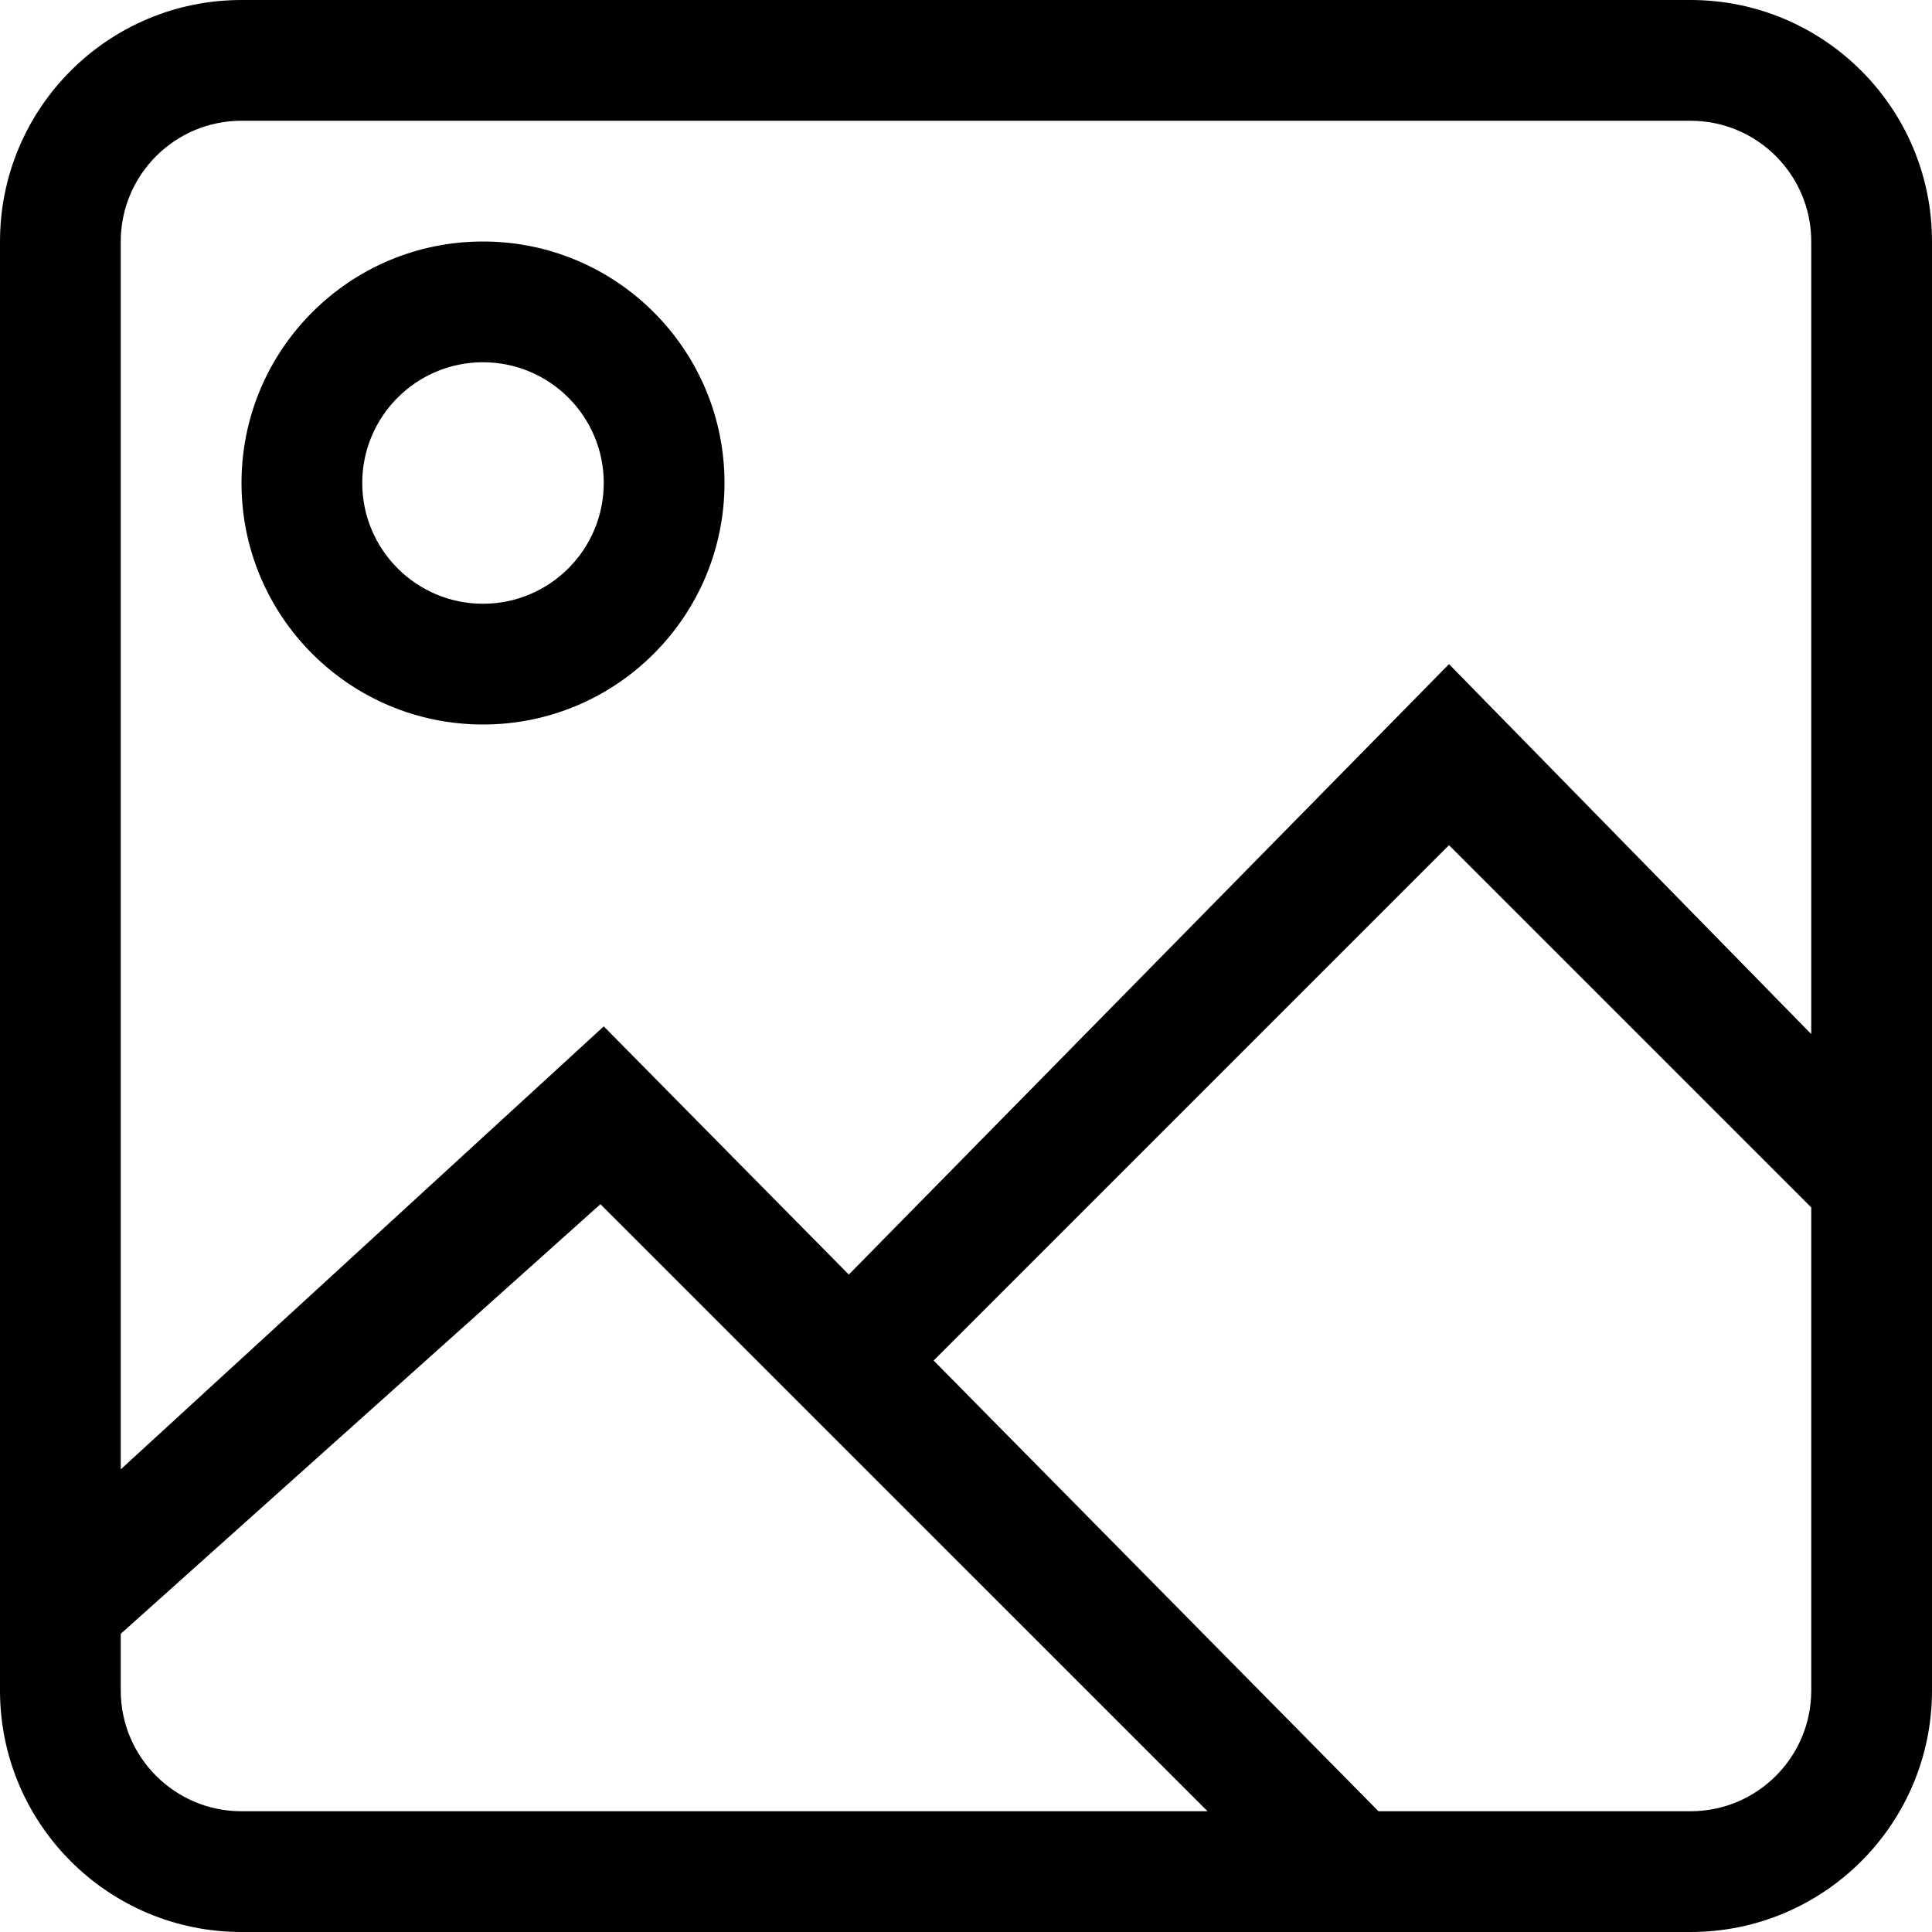
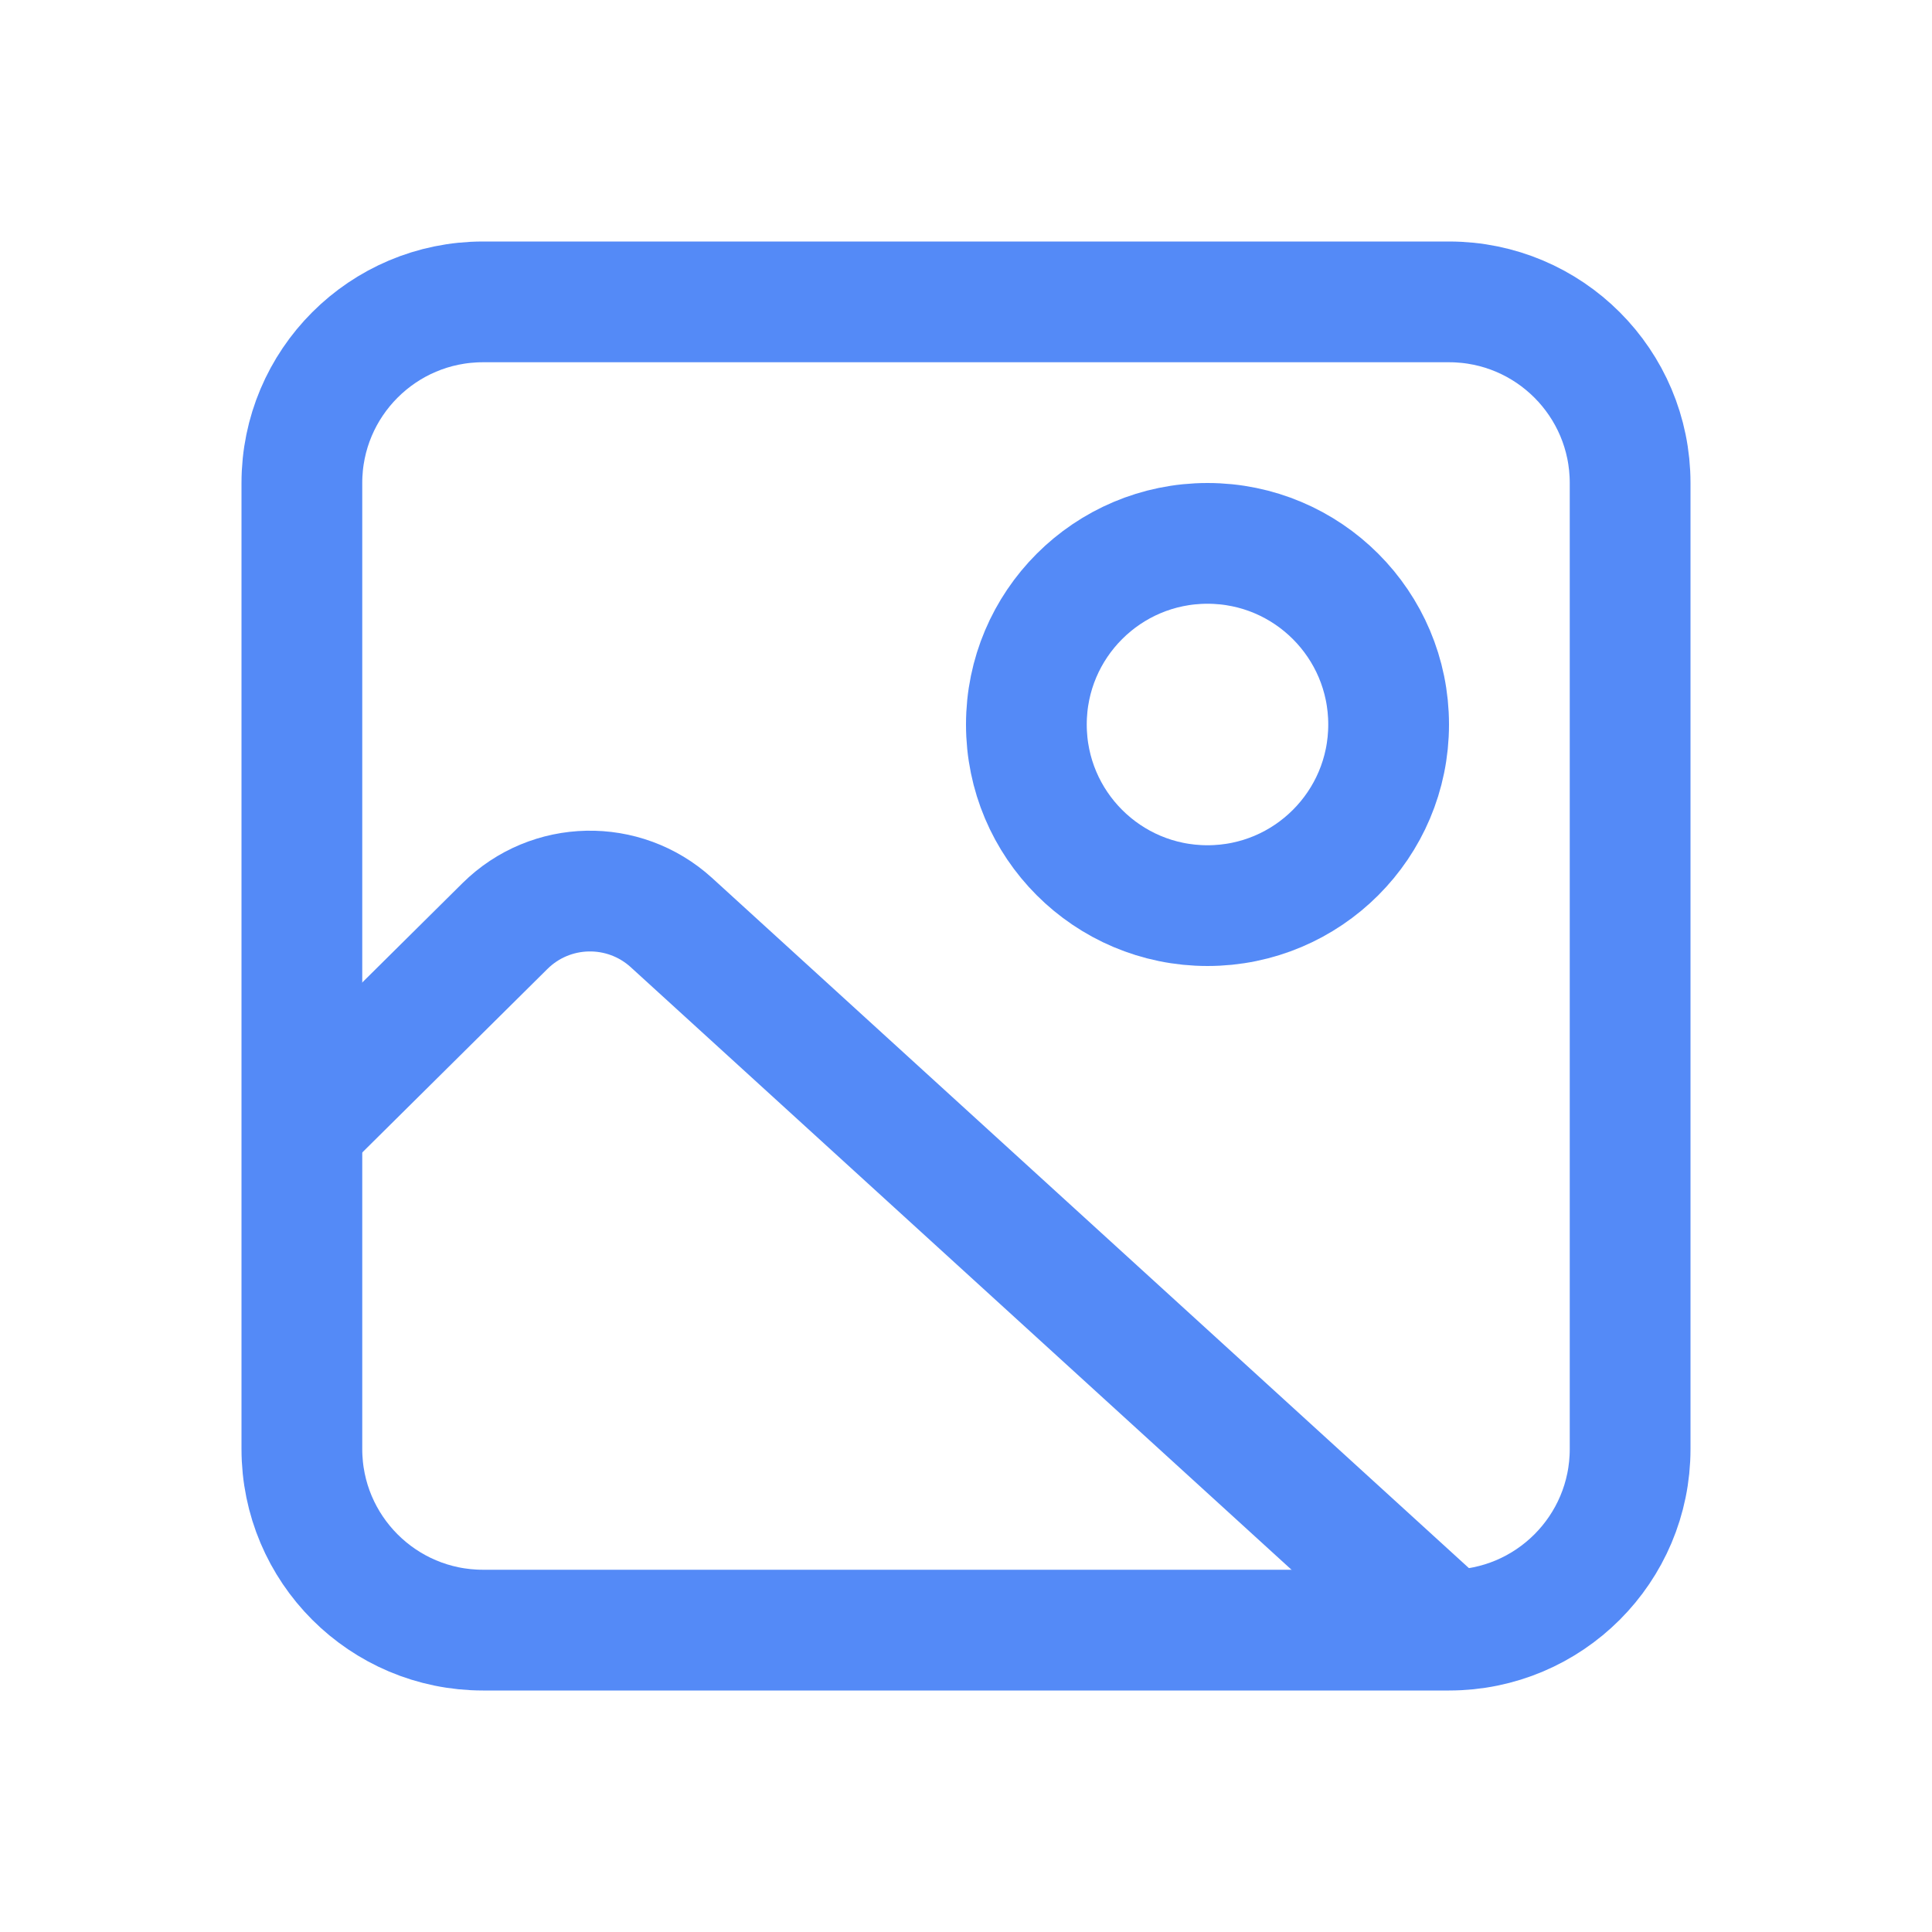
- <svg xmlns="http://www.w3.org/2000/svg" width="800px" height="800px" viewBox="0 0 32 32" version="1.1" class="image">
-   <defs>
- 
- </defs>
-   <g id="Page-1" stroke="none" stroke-width="1" fill="none" fill-rule="evenodd">
-     <g id="Icon-Set" transform="translate(-360, -99)" fill="#000000">
-       <path d="M368,109 C366.896,109 366,108.104 366,107 C366,105.896 366.896,105 368,105 C369.104,105 370,105.896 370,107 C370,108.104 369.104,109 368,109 L368,109 Z M368,103 C365.791,103 364,104.791 364,107 C364,109.209 365.791,111 368,111 C370.209,111 372,109.209 372,107 C372,104.791 370.209,103 368,103 L368,103 Z M390,116.128 L384,110 L374.059,120.111 L370,116 L362,123.337 L362,103 C362,101.896 362.896,101 364,101 L388,101 C389.104,101 390,101.896 390,103 L390,116.128 L390,116.128 Z M390,127 C390,128.104 389.104,129 388,129 L382.832,129 L375.464,121.535 L384,112.999 L390,118.999 L390,127 L390,127 Z M364,129 C362.896,129 362,128.104 362,127 L362,126.061 L369.945,118.945 L380.001,129 L364,129 L364,129 Z M388,99 L364,99 C361.791,99 360,100.791 360,103 L360,127 C360,129.209 361.791,131 364,131 L388,131 C390.209,131 392,129.209 392,127 L392,103 C392,100.791 390.209,99 388,99 L388,99 Z" id="image-picture">
- 
- </path>
-     </g>
-   </g>
+ <svg xmlns="http://www.w3.org/2000/svg" width="16" height="16" viewBox="0 0 16 16" fill="none">
+   <rect x="2.5" y="2.5" width="11" height="11" rx="1.5" stroke="#548AF7" />
+   <path d="M2.5 9.336L4.182 7.669C4.561 7.294 5.166 7.282 5.56 7.64L11.986 13.5" stroke="#548AF7" />
+   <circle cx="10" cy="6" r="1.5" stroke="#548AF7" />
</svg>
